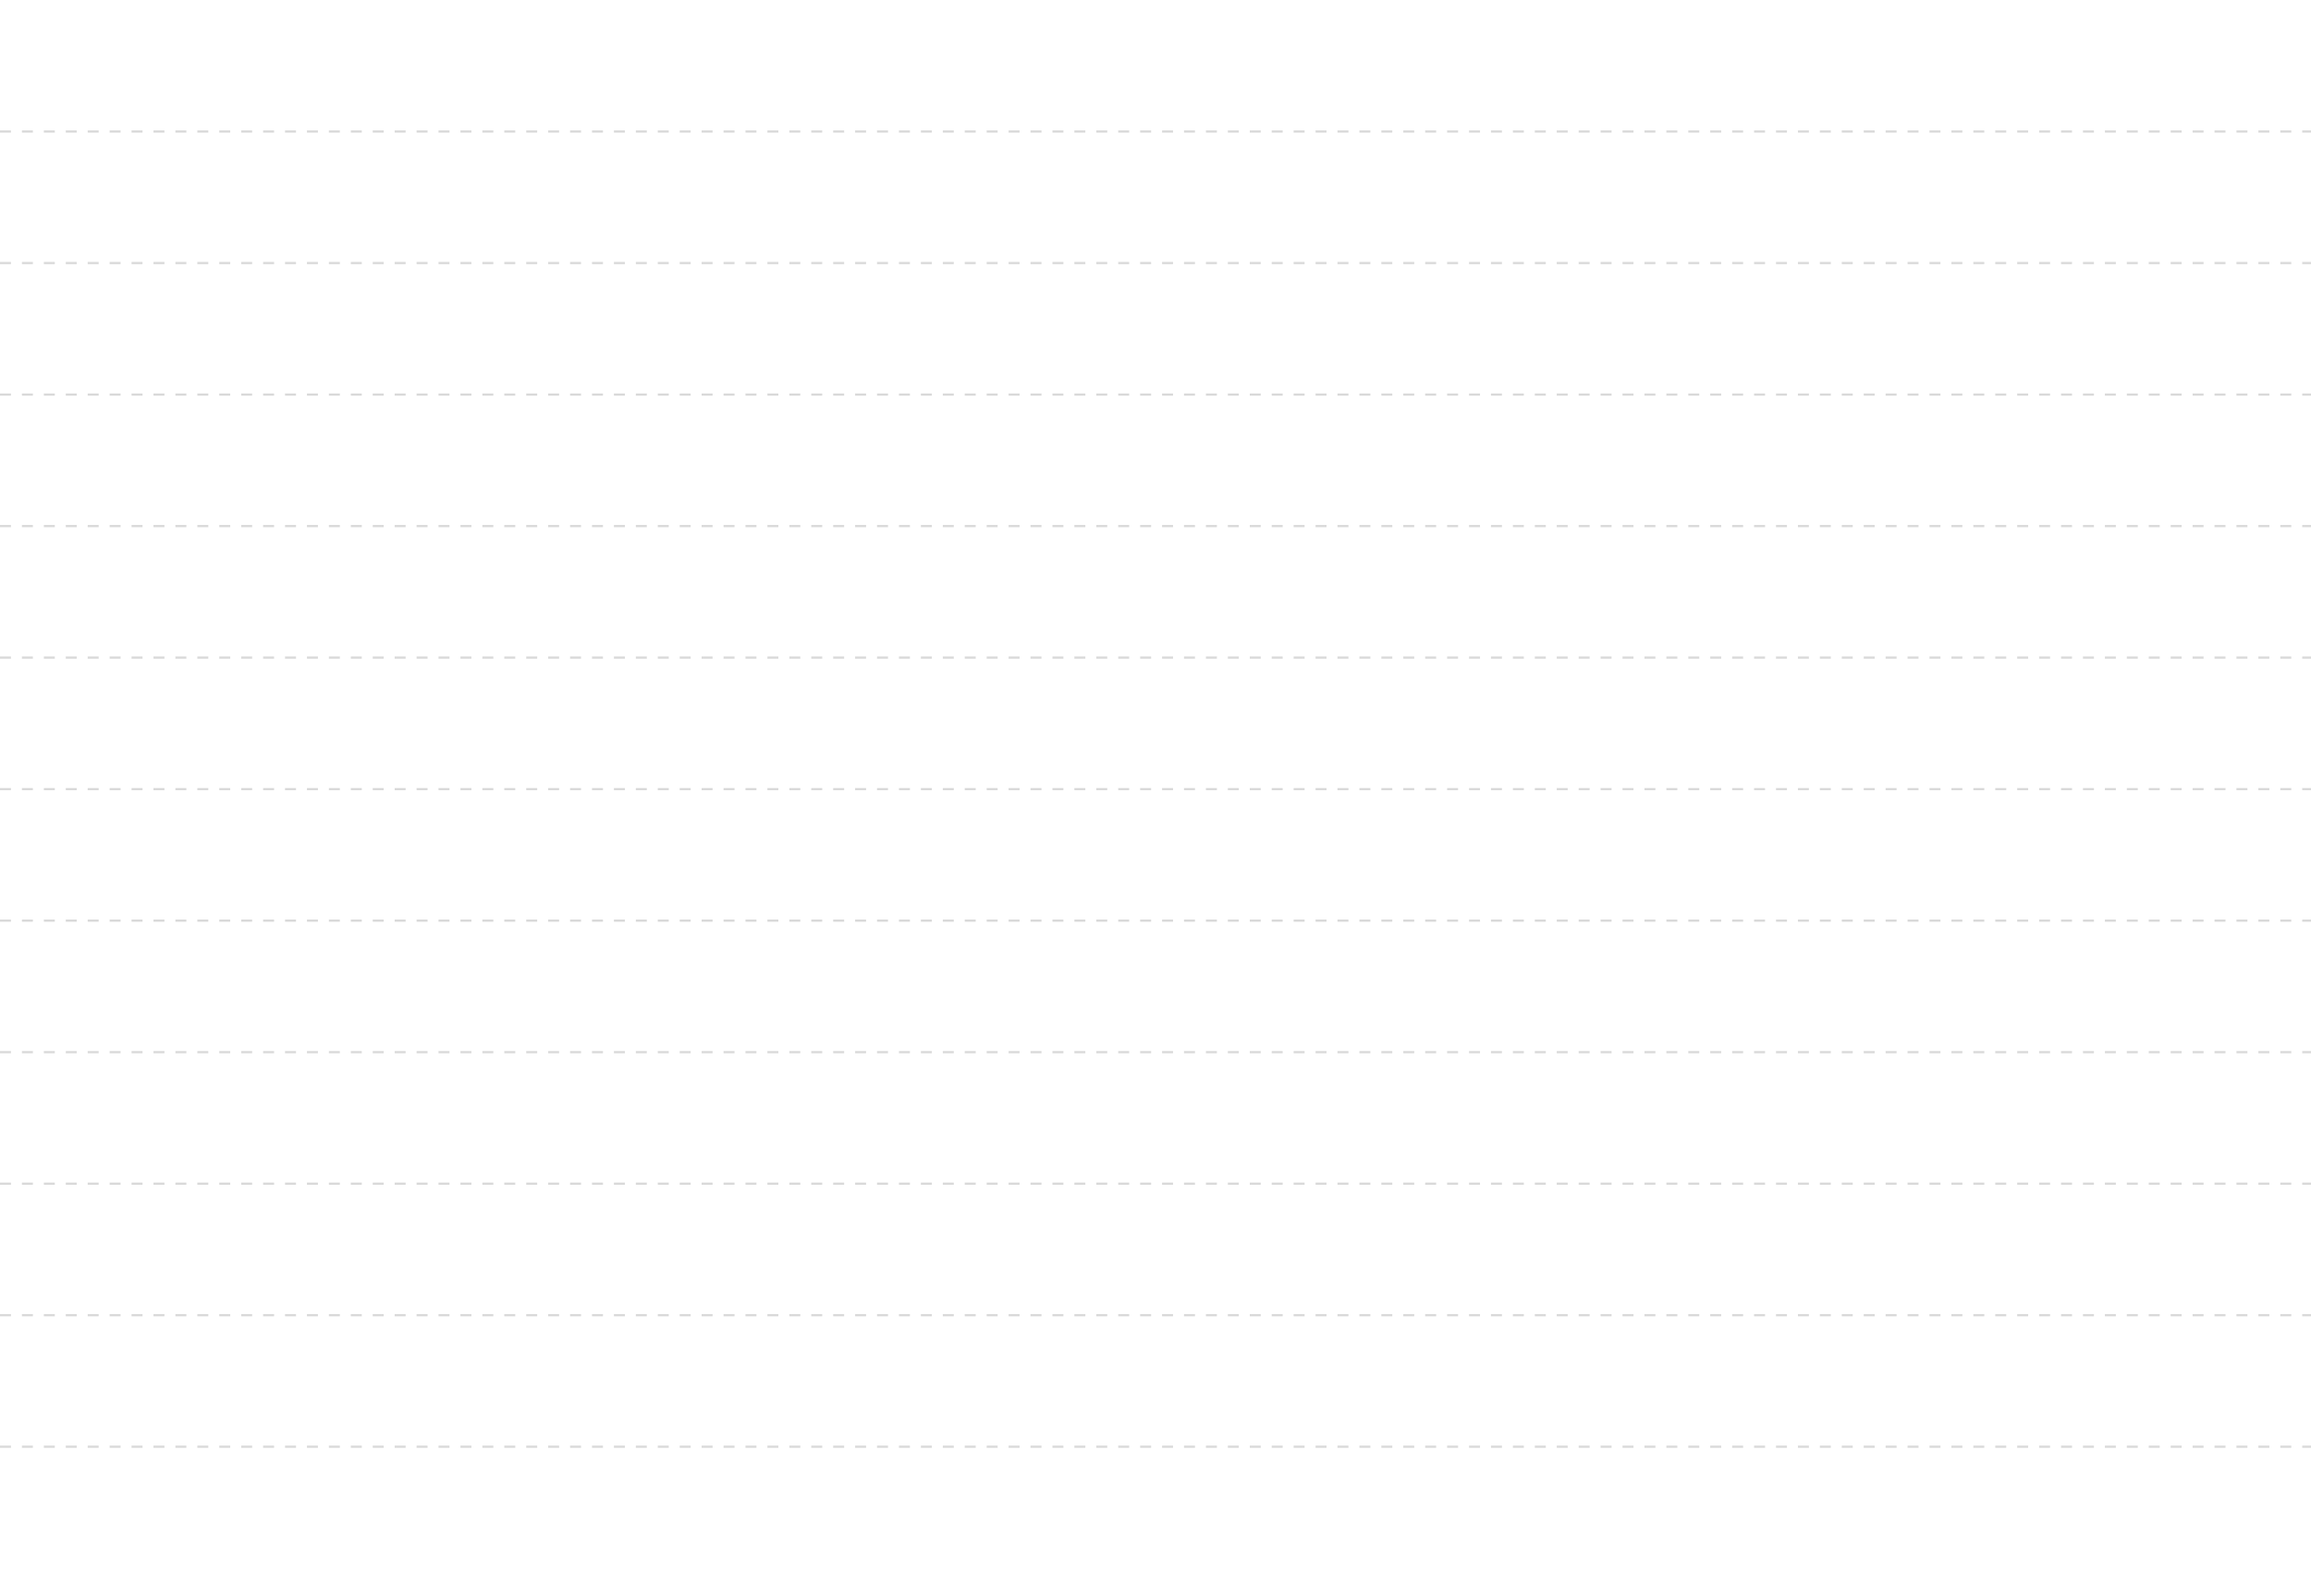
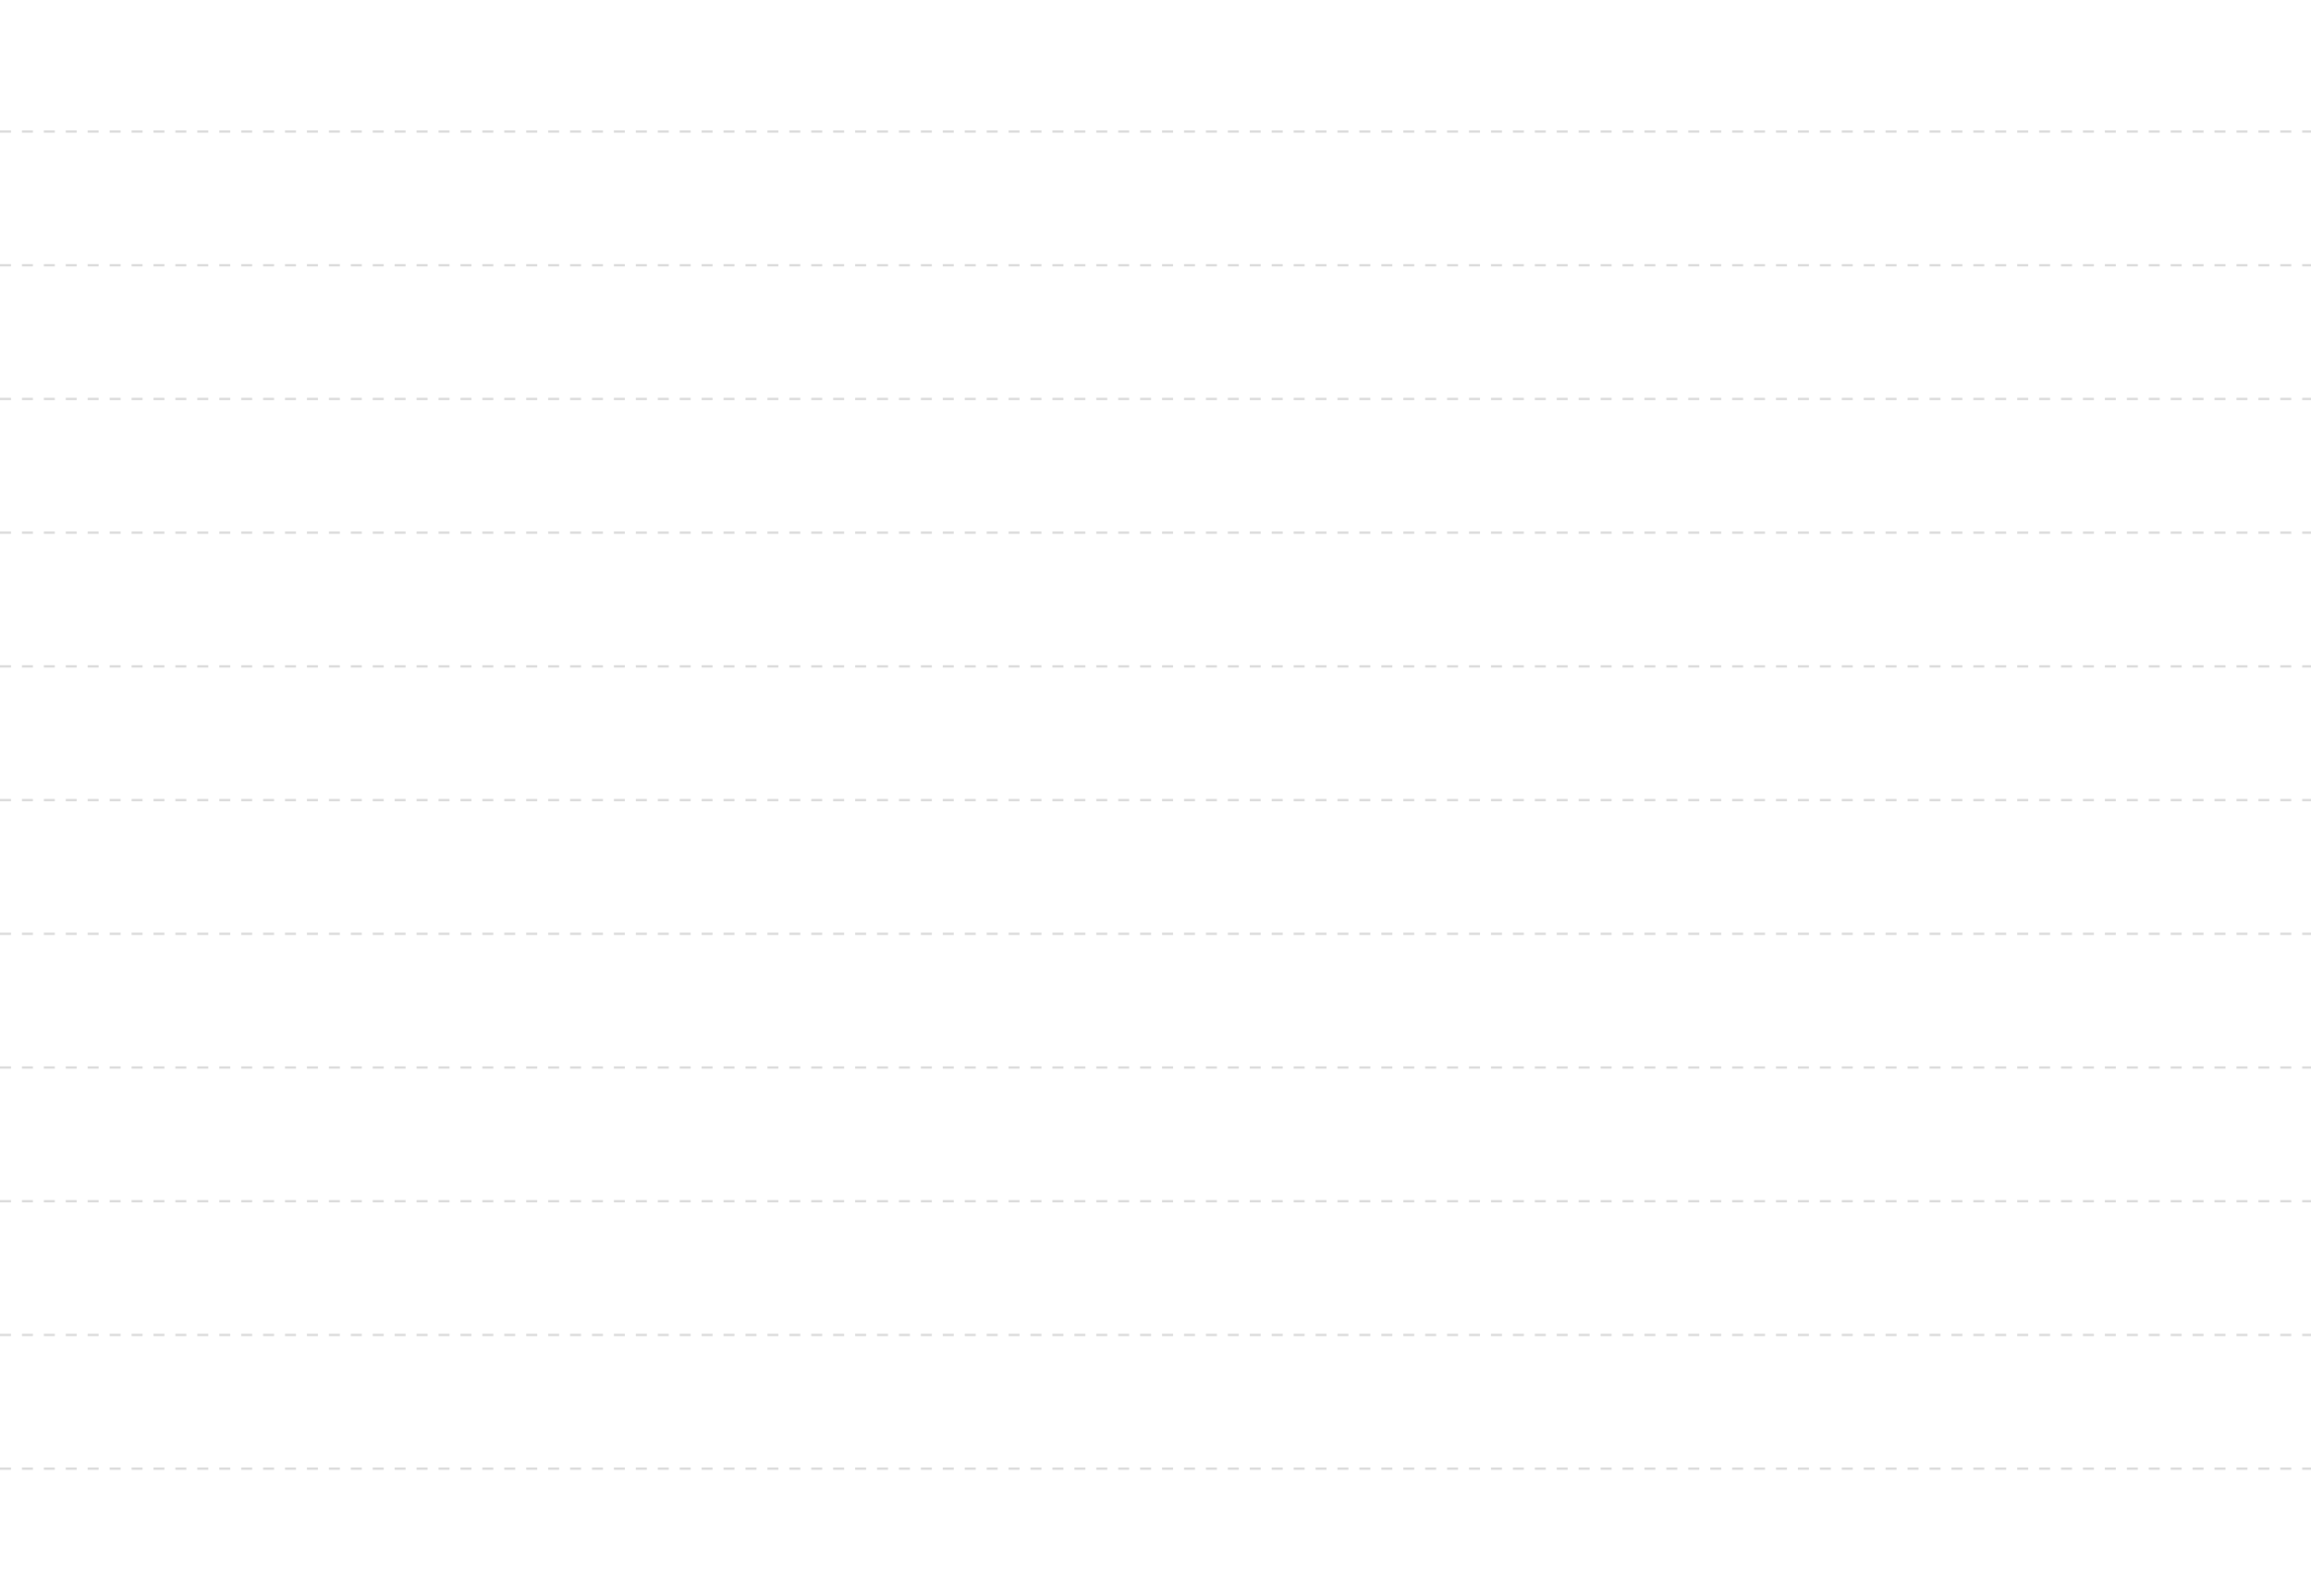
<svg xmlns="http://www.w3.org/2000/svg" viewBox="0 0 1054 728">
  <line x1="0" y1="60" x2="1254" y2="60" stroke="#D9D9D9" stroke-dasharray="5,5" stroke-width="1" />
-   <line x1="0" y1="120" x2="1254" y2="120" stroke="#D9D9D9" stroke-dasharray="5,5" stroke-width="1" />
-   <line x1="0" y1="180" x2="1254" y2="180" stroke="#D9D9D9" stroke-dasharray="5,5" stroke-width="1" />
-   <line x1="0" y1="240" x2="1254" y2="240" stroke="#D9D9D9" stroke-dasharray="5,5" stroke-width="1" />
-   <line x1="0" y1="300" x2="1254" y2="300" stroke="#D9D9D9" stroke-dasharray="5,5" stroke-width="1" />
-   <line x1="0" y1="360" x2="1254" y2="360" stroke="#D9D9D9" stroke-dasharray="5,5" stroke-width="1" />
-   <line x1="0" y1="420" x2="1254" y2="420" stroke="#D9D9D9" stroke-dasharray="5,5" stroke-width="1" />
-   <line x1="0" y1="480" x2="1254" y2="480" stroke="#D9D9D9" stroke-dasharray="5,5" stroke-width="1" />
-   <line x1="0" y1="540" x2="1254" y2="540" stroke="#D9D9D9" stroke-dasharray="5,5" stroke-width="1" />
-   <line x1="0" y1="600" x2="1254" y2="600" stroke="#D9D9D9" stroke-dasharray="5,5" stroke-width="1" />
-   <line x1="0" y1="660" x2="1254" y2="660" stroke="#D9D9D9" stroke-dasharray="5,5" stroke-width="1" />
+   <line x1="0" y1="121" x2="1254" y2="121" stroke="#D9D9D9" stroke-dasharray="5,5" stroke-width="1" />
+   <line x1="0" y1="182" x2="1254" y2="182" stroke="#D9D9D9" stroke-dasharray="5,5" stroke-width="1" />
+   <line x1="0" y1="243" x2="1254" y2="243" stroke="#D9D9D9" stroke-dasharray="5,5" stroke-width="1" />
+   <line x1="0" y1="304" x2="1254" y2="304" stroke="#D9D9D9" stroke-dasharray="5,5" stroke-width="1" />
+   <line x1="0" y1="365" x2="1254" y2="365" stroke="#D9D9D9" stroke-dasharray="5,5" stroke-width="1" />
+   <line x1="0" y1="426" x2="1254" y2="426" stroke="#D9D9D9" stroke-dasharray="5,5" stroke-width="1" />
+   <line x1="0" y1="487" x2="1254" y2="487" stroke="#D9D9D9" stroke-dasharray="5,5" stroke-width="1" />
+   <line x1="0" y1="548" x2="1254" y2="548" stroke="#D9D9D9" stroke-dasharray="5,5" stroke-width="1" />
+   <line x1="0" y1="609" x2="1254" y2="609" stroke="#D9D9D9" stroke-dasharray="5,5" stroke-width="1" />
+   <line x1="0" y1="670" x2="1254" y2="670" stroke="#D9D9D9" stroke-dasharray="5,5" stroke-width="1" />
</svg>
